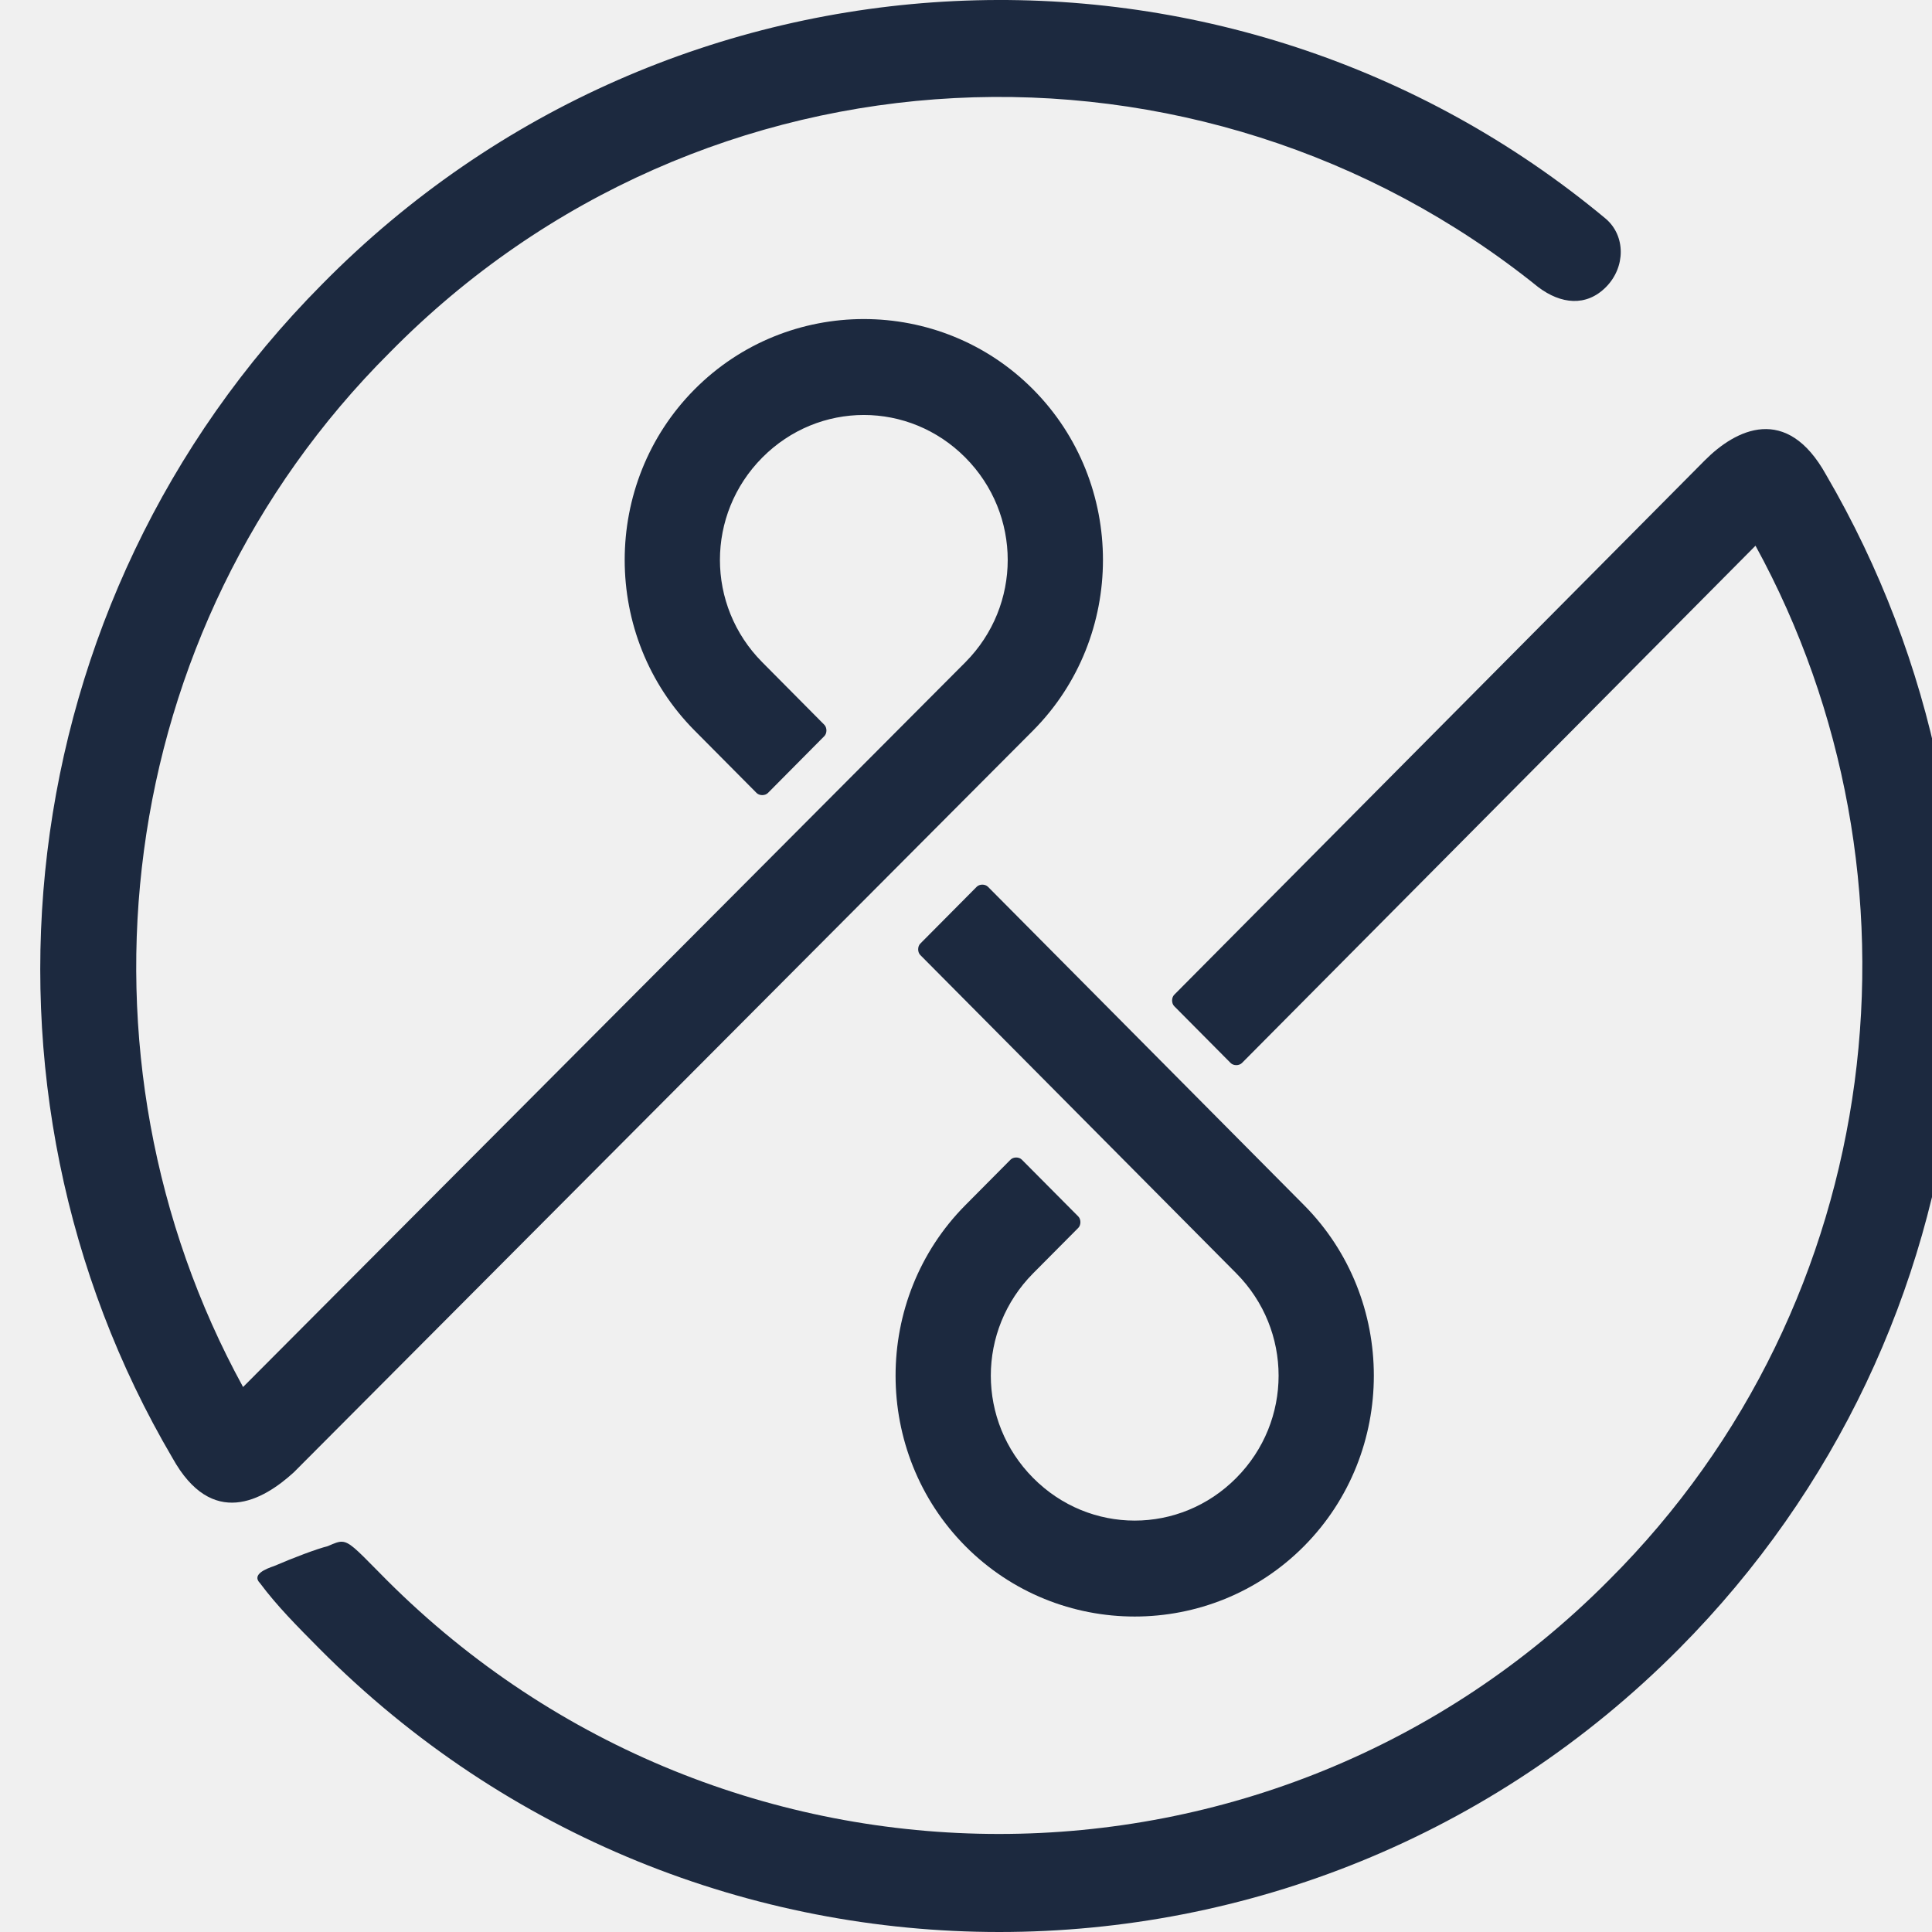
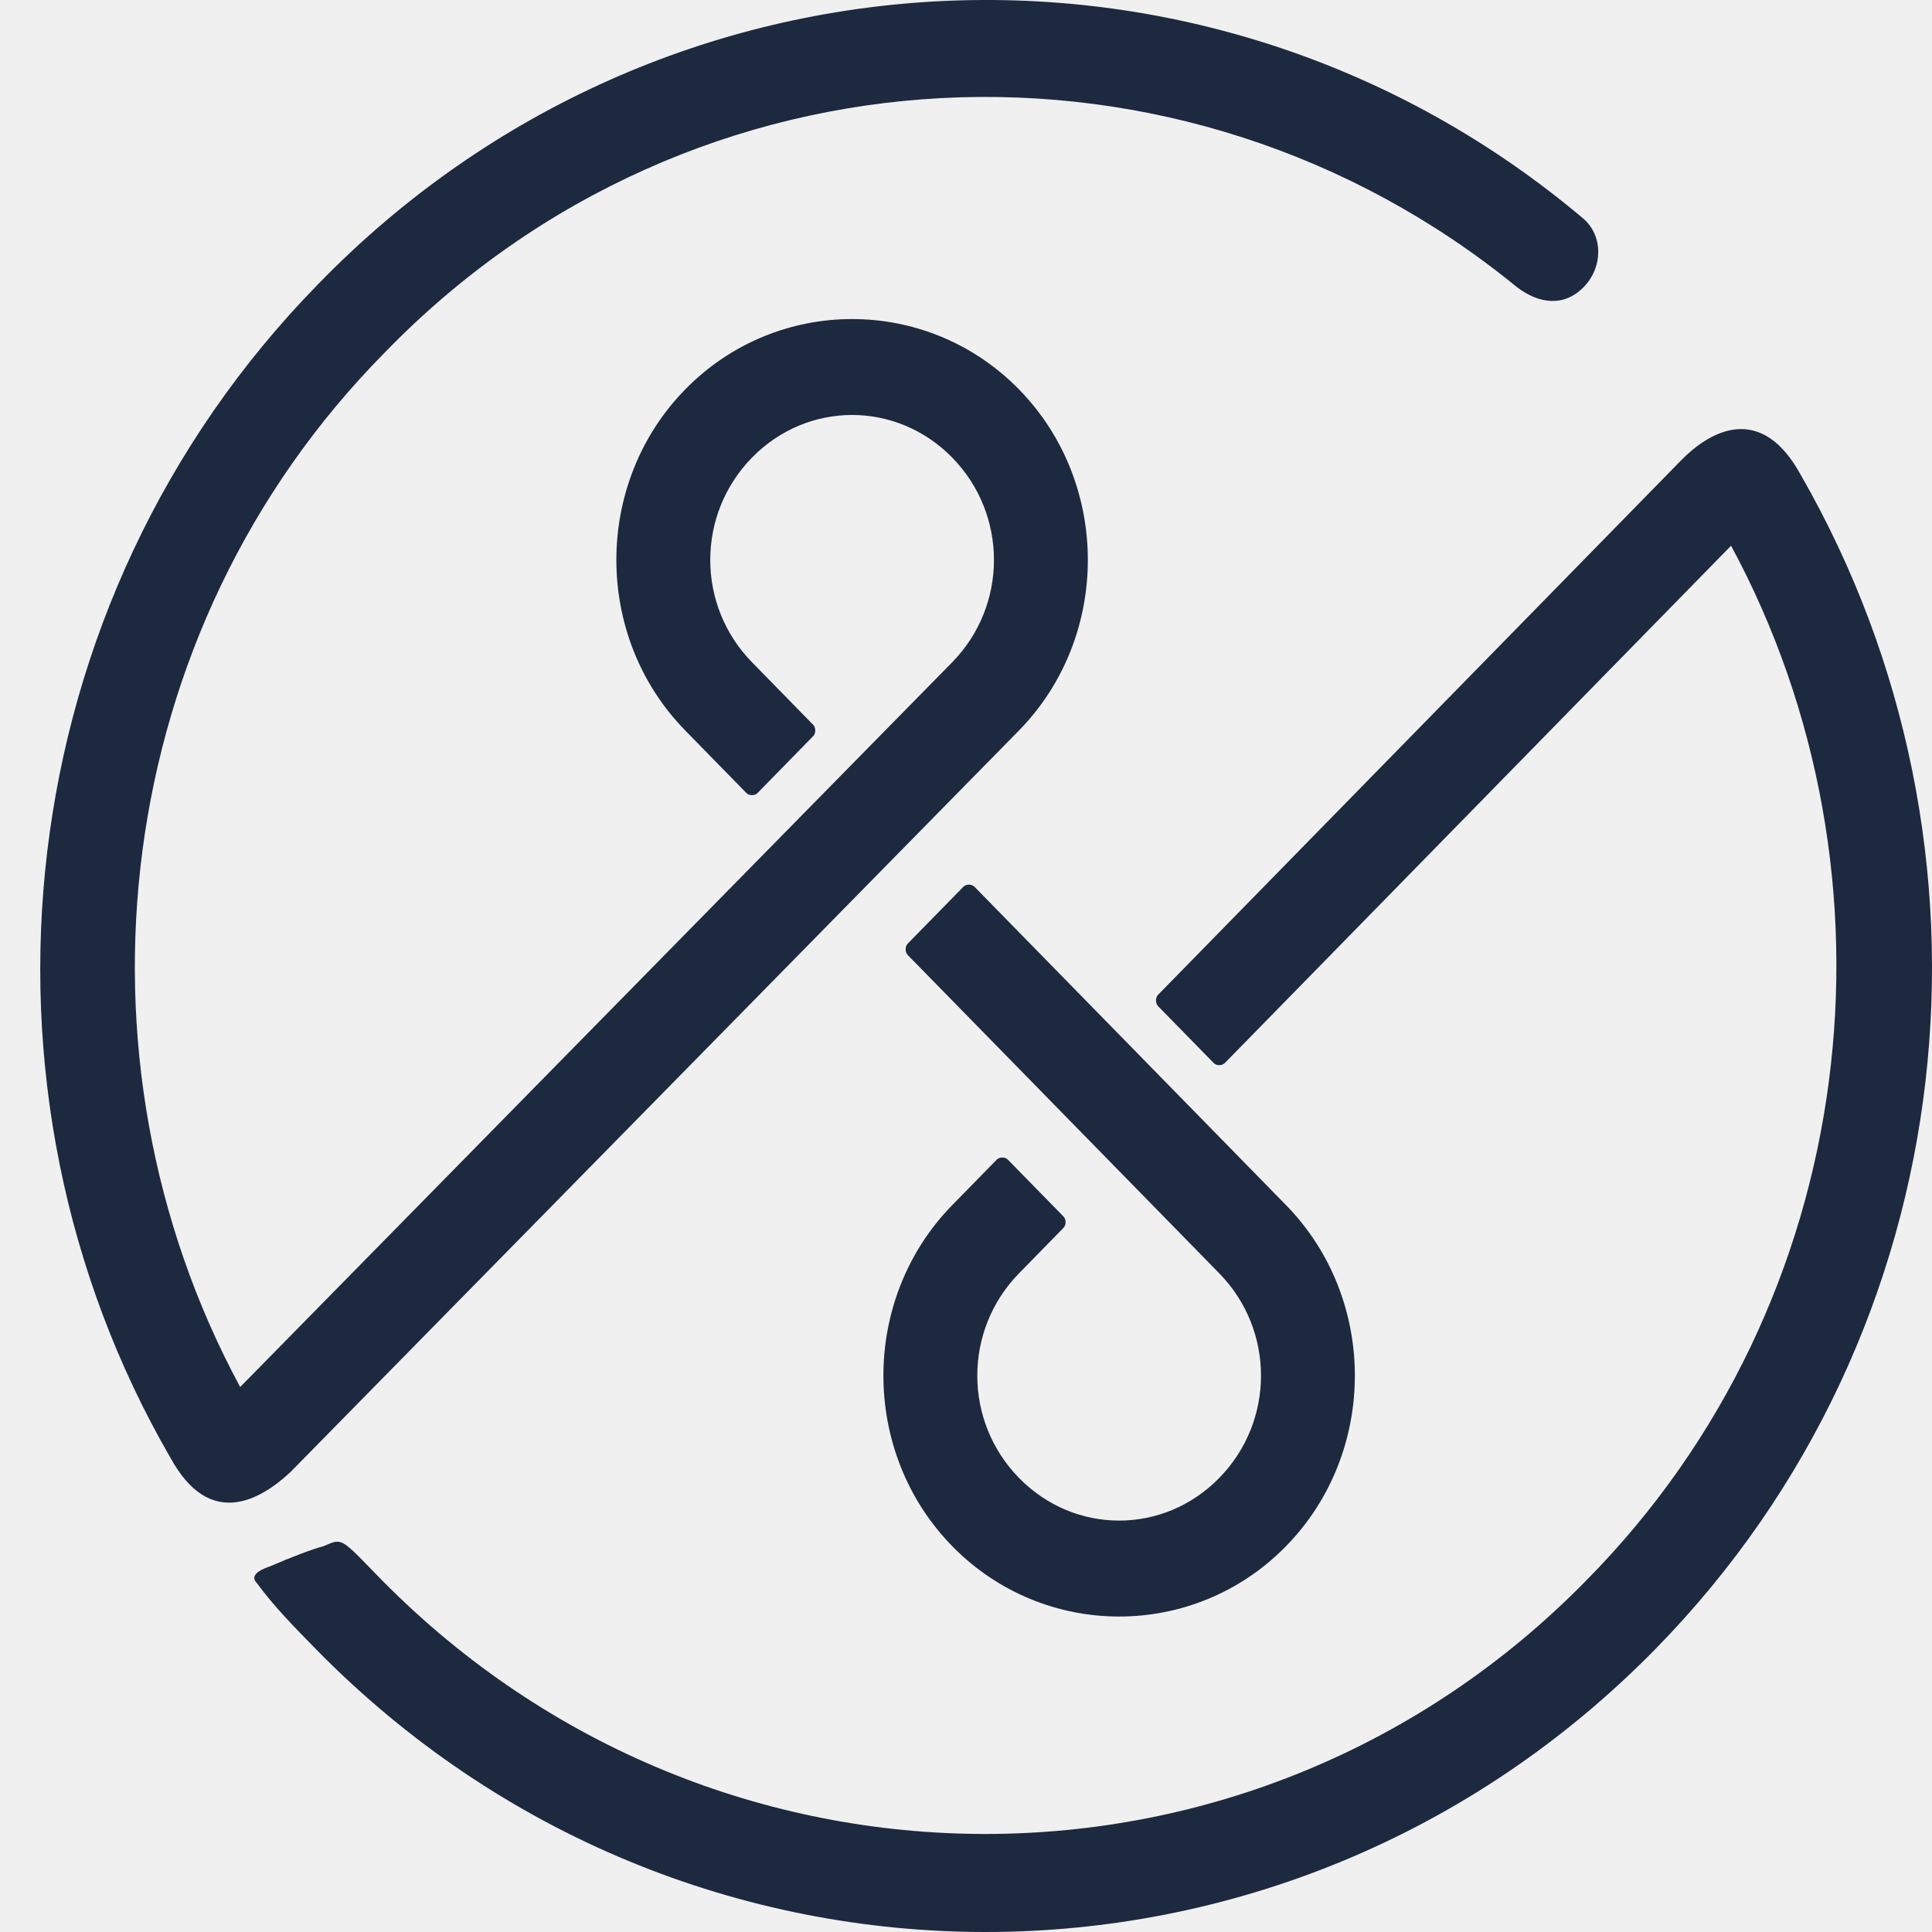
<svg xmlns="http://www.w3.org/2000/svg" width="48" height="48" viewBox="0 0 48 48" fill="none">
-   <g clip-path="url(#clip0)">
-     <path d="M24.546 22.032C24.476 21.961 24.336 21.961 24.266 22.032L22.864 23.444C22.794 23.515 22.794 23.656 22.864 23.727L30.715 31.635C32.117 33.048 32.117 35.307 30.715 36.719C29.313 38.132 27.07 38.132 25.668 36.719C24.266 35.307 24.266 33.048 25.668 31.635L26.79 30.506C26.86 30.435 26.86 30.294 26.79 30.223L25.387 28.811C25.317 28.74 25.177 28.74 25.107 28.811L23.985 29.941C21.672 32.271 21.672 36.084 23.985 38.414C26.299 40.745 30.084 40.745 32.398 38.414C34.711 36.084 34.711 32.271 32.398 29.941L24.546 22.032Z" fill="#1C293F" />
-     <path d="M38.217 7.133C38.777 7.556 39.408 7.627 39.899 7.133C40.39 6.638 40.39 5.862 39.899 5.438C30.575 -2.33 16.695 -1.765 8.002 7.062C0.15 14.971 -1.112 27.046 4.286 36.225C5.268 37.991 6.529 37.284 7.301 36.578L25.668 18.148C27.981 15.818 27.981 12.005 25.668 9.675C23.355 7.344 19.569 7.344 17.255 9.675C14.942 12.005 14.942 15.818 17.255 18.148L18.798 19.702C18.868 19.772 19.008 19.772 19.078 19.702L20.48 18.289C20.55 18.219 20.55 18.078 20.48 18.007L18.938 16.453C17.536 15.041 17.536 12.782 18.938 11.369C20.34 9.957 22.583 9.957 23.985 11.369C25.387 12.782 25.387 15.041 23.985 16.453L6.039 34.46C1.552 26.269 2.744 15.677 9.684 8.757C17.466 0.848 29.804 0.354 38.217 7.133Z" fill="#1C293F" />
-     <path d="M45.367 11.793C44.386 10.028 43.124 10.663 42.353 11.44L29.173 24.715C29.103 24.786 29.103 24.927 29.173 24.998L30.575 26.41C30.645 26.481 30.785 26.481 30.856 26.41L43.615 13.558C48.101 21.75 46.91 32.342 39.969 39.262C31.627 47.665 18.026 47.665 9.614 39.262C9.518 39.165 9.432 39.077 9.353 38.998C8.848 38.485 8.676 38.311 8.497 38.304C8.406 38.3 8.312 38.341 8.17 38.402C8.161 38.406 8.151 38.41 8.142 38.414C7.861 38.485 7.301 38.697 6.81 38.908C6.599 38.979 6.249 39.12 6.459 39.332C6.88 39.897 7.371 40.391 7.931 40.956C17.255 50.348 32.398 50.348 41.722 40.956C49.573 33.048 50.765 21.043 45.367 11.793Z" fill="#1C293F" />
-   </g>
-   <defs>
-     <clipPath id="clip0">
-       <rect width="48" height="48" fill="white" />
-     </clipPath>
-   </defs>
+   <path d="M24.211 22.032C24.142 21.961 24.004 21.961 23.935 22.032L22.552 23.444C22.483 23.515 22.483 23.656 22.552 23.727L30.292 31.635C31.675 33.048 31.675 35.307 30.292 36.719C28.91 38.132 26.699 38.132 25.317 36.719C23.935 35.307 23.935 33.048 25.317 31.635L26.422 30.506C26.492 30.435 26.492 30.294 26.422 30.223L25.04 28.811C24.971 28.74 24.833 28.74 24.764 28.811L23.658 29.941C21.378 32.271 21.378 36.084 23.658 38.414C25.939 40.745 29.671 40.745 31.951 38.414C34.231 36.084 34.231 32.271 31.951 29.941L24.211 22.032Z" fill="#1C293F" />
+   <path d="M37.687 7.133C38.24 7.556 38.862 7.627 39.345 7.133C39.829 6.638 39.829 5.862 39.345 5.438C30.154 -2.33 16.471 -1.765 7.902 7.062C0.162 14.971 -1.082 27.046 4.239 36.225C5.207 37.991 6.451 37.284 7.211 36.578L25.317 18.148C27.597 15.818 27.597 12.005 25.317 9.675C23.036 7.344 19.305 7.344 17.024 9.675C14.743 12.005 14.743 15.818 17.024 18.148L18.544 19.702C18.613 19.772 18.752 19.772 18.821 19.702L20.203 18.289C20.272 18.219 20.272 18.078 20.203 18.007L18.683 16.453C17.3 15.041 17.3 12.782 18.683 11.369C20.065 9.957 22.276 9.957 23.658 11.369C25.04 12.782 25.04 15.041 23.658 16.453L5.967 34.46C1.544 26.269 2.719 15.677 9.561 8.757C17.231 0.848 29.394 0.354 37.687 7.133Z" fill="#1C293F" />
+   <path d="M44.736 11.793C43.768 10.028 42.524 10.663 41.764 11.44L28.772 24.715C28.703 24.786 28.703 24.927 28.772 24.998L30.154 26.41C30.223 26.481 30.361 26.481 30.431 26.41L43.008 13.558C47.431 21.75 46.256 32.342 39.414 39.262C31.191 47.665 17.784 47.665 9.491 39.262C9.397 39.165 9.312 39.078 9.234 38.998C8.736 38.485 8.567 38.311 8.391 38.304C8.3 38.3 8.208 38.341 8.068 38.402C8.059 38.406 8.05 38.41 8.04 38.414C7.764 38.485 7.211 38.697 6.727 38.908C6.52 38.979 6.174 39.12 6.382 39.332C6.796 39.897 7.28 40.391 7.833 40.956C17.024 50.348 31.951 50.348 41.142 40.956C48.882 33.048 50.057 21.043 44.736 11.793Z" fill="#1C293F" />
</svg>
